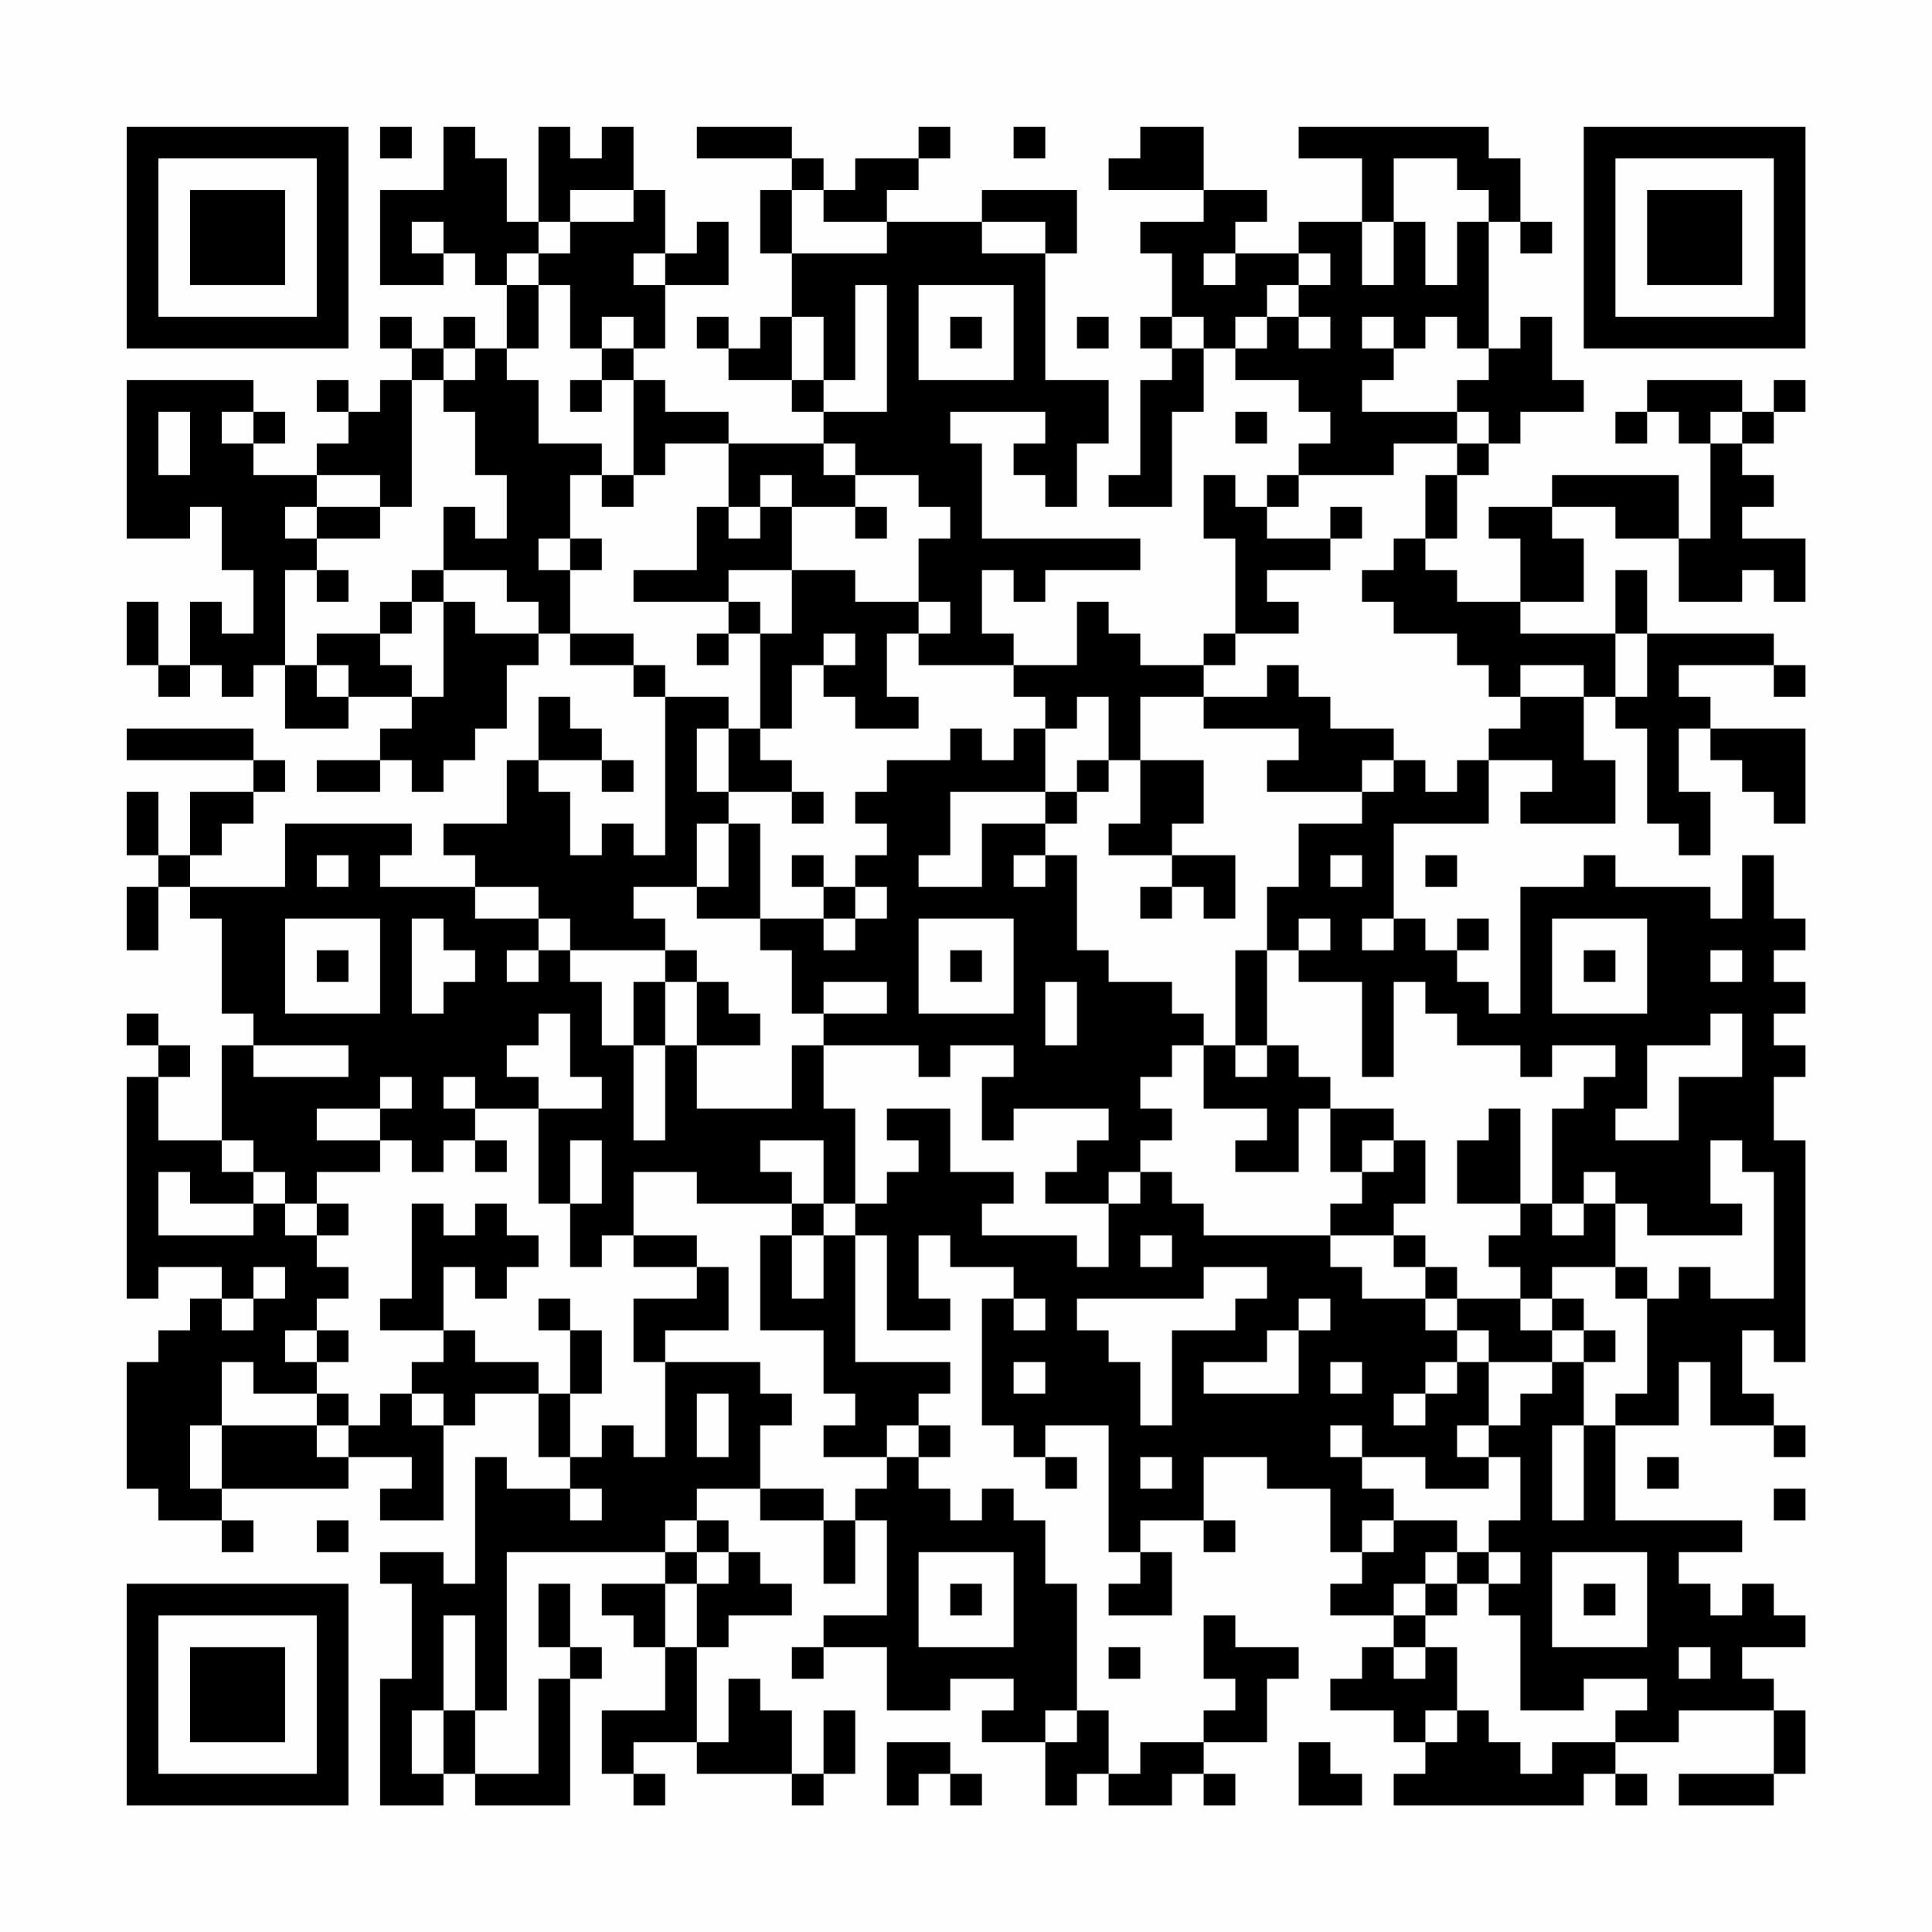
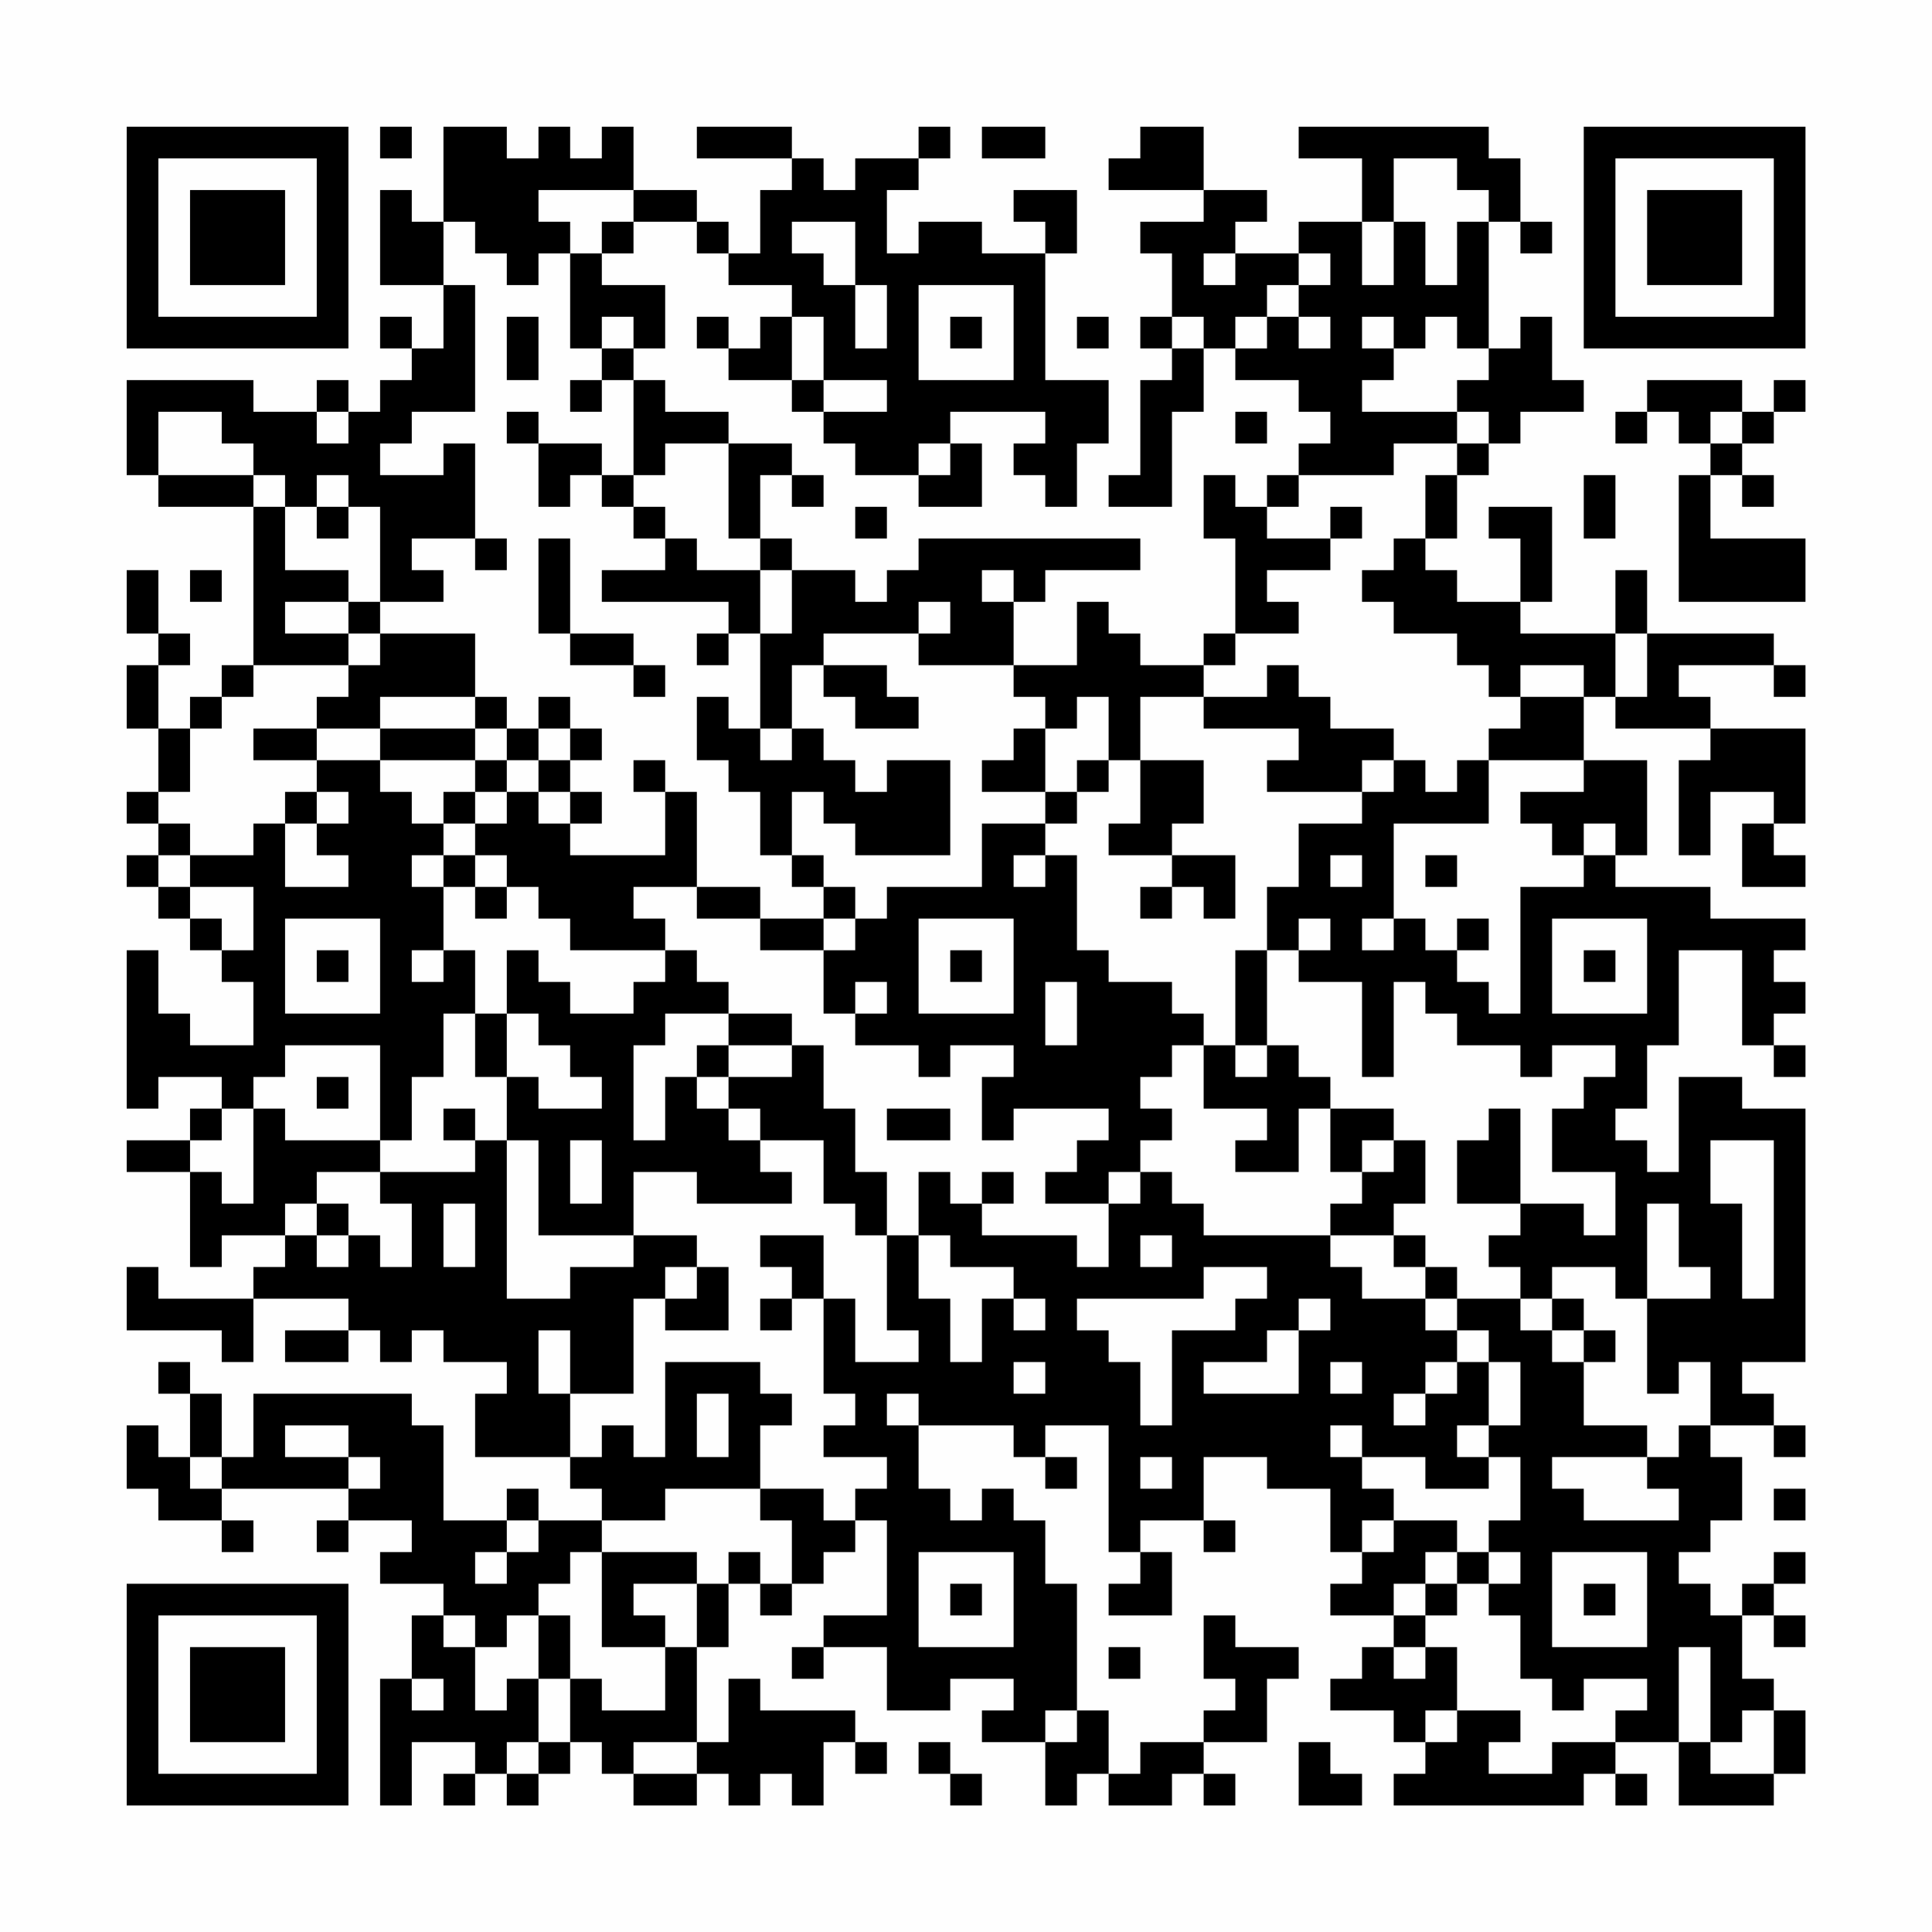
<svg xmlns="http://www.w3.org/2000/svg" version="1.1" width="200" height="200" viewBox="0 0 200 200">
  <rect x="0" y="0" width="200" height="200" fill="#fefefe" />
  <g transform="scale(3.279)">
    <g transform="translate(4,4)">
-       <path fill-rule="evenodd" d="M8 0L8 1L9 1L9 0ZM10 0L10 2L8 2L8 5L10 5L10 4L11 4L11 5L12 5L12 7L11 7L11 6L10 6L10 7L9 7L9 6L8 6L8 7L9 7L9 8L8 8L8 9L7 9L7 8L6 8L6 9L7 9L7 10L6 10L6 11L4 11L4 10L5 10L5 9L4 9L4 8L0 8L0 13L2 13L2 12L3 12L3 14L4 14L4 16L3 16L3 15L2 15L2 17L1 17L1 15L0 15L0 17L1 17L1 18L2 18L2 17L3 17L3 18L4 18L4 17L5 17L5 19L7 19L7 18L9 18L9 19L8 19L8 20L6 20L6 21L8 21L8 20L9 20L9 21L10 21L10 20L11 20L11 19L12 19L12 17L13 17L13 16L14 16L14 17L16 17L16 18L17 18L17 23L16 23L16 22L15 22L15 23L14 23L14 21L13 21L13 20L15 20L15 21L16 21L16 20L15 20L15 19L14 19L14 18L13 18L13 20L12 20L12 22L10 22L10 23L11 23L11 24L8 24L8 23L9 23L9 22L5 22L5 24L2 24L2 23L3 23L3 22L4 22L4 21L5 21L5 20L4 20L4 19L0 19L0 20L4 20L4 21L2 21L2 23L1 23L1 21L0 21L0 23L1 23L1 24L0 24L0 26L1 26L1 24L2 24L2 25L3 25L3 28L4 28L4 29L3 29L3 32L1 32L1 30L2 30L2 29L1 29L1 28L0 28L0 29L1 29L1 30L0 30L0 37L1 37L1 36L3 36L3 37L2 37L2 38L1 38L1 39L0 39L0 43L1 43L1 44L3 44L3 45L4 45L4 44L3 44L3 43L7 43L7 42L9 42L9 43L8 43L8 44L10 44L10 41L11 41L11 40L13 40L13 42L14 42L14 43L12 43L12 42L11 42L11 46L10 46L10 45L8 45L8 46L9 46L9 49L8 49L8 53L10 53L10 52L11 52L11 53L14 53L14 49L15 49L15 48L14 48L14 46L13 46L13 48L14 48L14 49L13 49L13 52L11 52L11 50L12 50L12 45L17 45L17 46L15 46L15 47L16 47L16 48L17 48L17 50L15 50L15 52L16 52L16 53L17 53L17 52L16 52L16 51L18 51L18 52L21 52L21 53L22 53L22 52L23 52L23 50L22 50L22 52L21 52L21 50L20 50L20 49L19 49L19 51L18 51L18 48L19 48L19 47L21 47L21 46L20 46L20 45L19 45L19 44L18 44L18 43L20 43L20 44L22 44L22 46L23 46L23 44L24 44L24 47L22 47L22 48L21 48L21 49L22 49L22 48L24 48L24 50L26 50L26 49L28 49L28 50L27 50L27 51L29 51L29 53L30 53L30 52L31 52L31 53L33 53L33 52L34 52L34 53L35 53L35 52L34 52L34 51L36 51L36 49L37 49L37 48L35 48L35 47L34 47L34 49L35 49L35 50L34 50L34 51L32 51L32 52L31 52L31 50L30 50L30 46L29 46L29 44L28 44L28 43L27 43L27 44L26 44L26 43L25 43L25 42L26 42L26 41L25 41L25 40L26 40L26 39L23 39L23 35L24 35L24 38L26 38L26 37L25 37L25 35L26 35L26 36L28 36L28 37L27 37L27 41L28 41L28 42L29 42L29 43L30 43L30 42L29 42L29 41L31 41L31 45L32 45L32 46L31 46L31 47L33 47L33 45L32 45L32 44L34 44L34 45L35 45L35 44L34 44L34 42L36 42L36 43L38 43L38 45L39 45L39 46L38 46L38 47L40 47L40 48L39 48L39 49L38 49L38 50L40 50L40 51L41 51L41 52L40 52L40 53L46 53L46 52L47 52L47 53L48 53L48 52L47 52L47 51L49 51L49 50L52 50L52 52L49 52L49 53L52 53L52 52L53 52L53 50L52 50L52 49L51 49L51 48L53 48L53 47L52 47L52 46L51 46L51 47L50 47L50 46L49 46L49 45L51 45L51 44L47 44L47 41L49 41L49 39L50 39L50 41L52 41L52 42L53 42L53 41L52 41L52 40L51 40L51 38L52 38L52 39L53 39L53 32L52 32L52 30L53 30L53 29L52 29L52 28L53 28L53 27L52 27L52 26L53 26L53 25L52 25L52 23L51 23L51 25L50 25L50 24L47 24L47 23L46 23L46 24L44 24L44 28L43 28L43 27L42 27L42 26L43 26L43 25L42 25L42 26L41 26L41 25L40 25L40 22L43 22L43 20L45 20L45 21L44 21L44 22L47 22L47 20L46 20L46 18L47 18L47 19L48 19L48 22L49 22L49 23L50 23L50 21L49 21L49 19L50 19L50 20L51 20L51 21L52 21L52 22L53 22L53 19L50 19L50 18L49 18L49 17L52 17L52 18L53 18L53 17L52 17L52 16L48 16L48 14L47 14L47 16L44 16L44 15L46 15L46 13L45 13L45 12L47 12L47 13L49 13L49 15L51 15L51 14L52 14L52 15L53 15L53 13L51 13L51 12L52 12L52 11L51 11L51 10L52 10L52 9L53 9L53 8L52 8L52 9L51 9L51 8L48 8L48 9L47 9L47 10L48 10L48 9L49 9L49 10L50 10L50 13L49 13L49 11L45 11L45 12L43 12L43 13L44 13L44 15L42 15L42 14L41 14L41 13L42 13L42 11L43 11L43 10L44 10L44 9L46 9L46 8L45 8L45 6L44 6L44 7L43 7L43 3L44 3L44 4L45 4L45 3L44 3L44 1L43 1L43 0L37 0L37 1L39 1L39 3L37 3L37 4L35 4L35 3L36 3L36 2L34 2L34 0L32 0L32 1L31 1L31 2L34 2L34 3L32 3L32 4L33 4L33 6L32 6L32 7L33 7L33 8L32 8L32 11L31 11L31 12L33 12L33 9L34 9L34 7L35 7L35 8L37 8L37 9L38 9L38 10L37 10L37 11L36 11L36 12L35 12L35 11L34 11L34 13L35 13L35 16L34 16L34 17L32 17L32 16L31 16L31 15L30 15L30 17L28 17L28 16L27 16L27 14L28 14L28 15L29 15L29 14L32 14L32 13L27 13L27 10L26 10L26 9L29 9L29 10L28 10L28 11L29 11L29 12L30 12L30 10L31 10L31 8L29 8L29 4L30 4L30 2L27 2L27 3L24 3L24 2L25 2L25 1L26 1L26 0L25 0L25 1L23 1L23 2L22 2L22 1L21 1L21 0L18 0L18 1L21 1L21 2L20 2L20 4L21 4L21 6L20 6L20 7L19 7L19 6L18 6L18 7L19 7L19 8L21 8L21 9L22 9L22 10L19 10L19 9L17 9L17 8L16 8L16 7L17 7L17 5L19 5L19 3L18 3L18 4L17 4L17 2L16 2L16 0L15 0L15 1L14 1L14 0L13 0L13 3L12 3L12 1L11 1L11 0ZM28 0L28 1L29 1L29 0ZM40 1L40 3L39 3L39 5L40 5L40 3L41 3L41 5L42 5L42 3L43 3L43 2L42 2L42 1ZM14 2L14 3L13 3L13 4L12 4L12 5L13 5L13 7L12 7L12 8L13 8L13 10L15 10L15 11L14 11L14 13L13 13L13 14L14 14L14 16L16 16L16 17L17 17L17 18L19 18L19 19L18 19L18 21L19 21L19 22L18 22L18 24L16 24L16 25L17 25L17 26L14 26L14 25L13 25L13 24L11 24L11 25L13 25L13 26L12 26L12 27L13 27L13 26L14 26L14 27L15 27L15 29L16 29L16 32L17 32L17 29L18 29L18 31L21 31L21 29L22 29L22 31L23 31L23 34L22 34L22 32L20 32L20 33L21 33L21 34L18 34L18 33L16 33L16 35L15 35L15 36L14 36L14 34L15 34L15 32L14 32L14 34L13 34L13 31L15 31L15 30L14 30L14 28L13 28L13 29L12 29L12 30L13 30L13 31L11 31L11 30L10 30L10 31L11 31L11 32L10 32L10 33L9 33L9 32L8 32L8 31L9 31L9 30L8 30L8 31L6 31L6 32L8 32L8 33L6 33L6 34L5 34L5 33L4 33L4 32L3 32L3 33L4 33L4 34L2 34L2 33L1 33L1 35L4 35L4 34L5 34L5 35L6 35L6 36L7 36L7 37L6 37L6 38L5 38L5 39L6 39L6 40L4 40L4 39L3 39L3 41L2 41L2 43L3 43L3 41L6 41L6 42L7 42L7 41L8 41L8 40L9 40L9 41L10 41L10 40L9 40L9 39L10 39L10 38L11 38L11 39L13 39L13 40L14 40L14 42L15 42L15 41L16 41L16 42L17 42L17 39L20 39L20 40L21 40L21 41L20 41L20 43L22 43L22 44L23 44L23 43L24 43L24 42L25 42L25 41L24 41L24 42L22 42L22 41L23 41L23 40L22 40L22 38L20 38L20 35L21 35L21 37L22 37L22 35L23 35L23 34L24 34L24 33L25 33L25 32L24 32L24 31L26 31L26 33L28 33L28 34L27 34L27 35L30 35L30 36L31 36L31 34L32 34L32 33L33 33L33 34L34 34L34 35L38 35L38 36L39 36L39 37L41 37L41 38L42 38L42 39L41 39L41 40L40 40L40 41L41 41L41 40L42 40L42 39L43 39L43 41L42 41L42 42L43 42L43 43L41 43L41 42L39 42L39 41L38 41L38 42L39 42L39 43L40 43L40 44L39 44L39 45L40 45L40 44L42 44L42 45L41 45L41 46L40 46L40 47L41 47L41 48L40 48L40 49L41 49L41 48L42 48L42 50L41 50L41 51L42 51L42 50L43 50L43 51L44 51L44 52L45 52L45 51L47 51L47 50L48 50L48 49L46 49L46 50L44 50L44 47L43 47L43 46L44 46L44 45L43 45L43 44L44 44L44 42L43 42L43 41L44 41L44 40L45 40L45 39L46 39L46 41L45 41L45 44L46 44L46 41L47 41L47 40L48 40L48 37L49 37L49 36L50 36L50 37L52 37L52 33L51 33L51 32L50 32L50 34L51 34L51 35L48 35L48 34L47 34L47 33L46 33L46 34L45 34L45 31L46 31L46 30L47 30L47 29L45 29L45 30L44 30L44 29L42 29L42 28L41 28L41 27L40 27L40 30L39 30L39 27L37 27L37 26L38 26L38 25L37 25L37 26L36 26L36 24L37 24L37 22L39 22L39 21L40 21L40 20L41 20L41 21L42 21L42 20L43 20L43 19L44 19L44 18L46 18L46 17L44 17L44 18L43 18L43 17L42 17L42 16L40 16L40 15L39 15L39 14L40 14L40 13L41 13L41 11L42 11L42 10L43 10L43 9L42 9L42 8L43 8L43 7L42 7L42 6L41 6L41 7L40 7L40 6L39 6L39 7L40 7L40 8L39 8L39 9L42 9L42 10L40 10L40 11L37 11L37 12L36 12L36 13L38 13L38 14L36 14L36 15L37 15L37 16L35 16L35 17L34 17L34 18L32 18L32 20L31 20L31 18L30 18L30 19L29 19L29 18L28 18L28 17L25 17L25 16L26 16L26 15L25 15L25 13L26 13L26 12L25 12L25 11L23 11L23 10L22 10L22 11L23 11L23 12L21 12L21 11L20 11L20 12L19 12L19 10L17 10L17 11L16 11L16 8L15 8L15 7L16 7L16 6L15 6L15 7L14 7L14 5L13 5L13 4L14 4L14 3L16 3L16 2ZM21 2L21 4L24 4L24 3L22 3L22 2ZM9 3L9 4L10 4L10 3ZM27 3L27 4L29 4L29 3ZM16 4L16 5L17 5L17 4ZM34 4L34 5L35 5L35 4ZM37 4L37 5L36 5L36 6L35 6L35 7L36 7L36 6L37 6L37 7L38 7L38 6L37 6L37 5L38 5L38 4ZM23 5L23 8L22 8L22 6L21 6L21 8L22 8L22 9L24 9L24 5ZM25 5L25 8L28 8L28 5ZM26 6L26 7L27 7L27 6ZM30 6L30 7L31 7L31 6ZM33 6L33 7L34 7L34 6ZM10 7L10 8L9 8L9 12L8 12L8 11L6 11L6 12L5 12L5 13L6 13L6 14L5 14L5 17L6 17L6 18L7 18L7 17L6 17L6 16L8 16L8 17L9 17L9 18L10 18L10 15L11 15L11 16L13 16L13 15L12 15L12 14L10 14L10 12L11 12L11 13L12 13L12 11L11 11L11 9L10 9L10 8L11 8L11 7ZM14 8L14 9L15 9L15 8ZM1 9L1 11L2 11L2 9ZM3 9L3 10L4 10L4 9ZM35 9L35 10L36 10L36 9ZM50 9L50 10L51 10L51 9ZM15 11L15 12L16 12L16 11ZM6 12L6 13L8 13L8 12ZM18 12L18 14L16 14L16 15L19 15L19 16L18 16L18 17L19 17L19 16L20 16L20 19L19 19L19 21L21 21L21 22L22 22L22 21L21 21L21 20L20 20L20 19L21 19L21 17L22 17L22 18L23 18L23 19L25 19L25 18L24 18L24 16L25 16L25 15L23 15L23 14L21 14L21 12L20 12L20 13L19 13L19 12ZM23 12L23 13L24 13L24 12ZM38 12L38 13L39 13L39 12ZM14 13L14 14L15 14L15 13ZM6 14L6 15L7 15L7 14ZM9 14L9 15L8 15L8 16L9 16L9 15L10 15L10 14ZM19 14L19 15L20 15L20 16L21 16L21 14ZM22 16L22 17L23 17L23 16ZM47 16L47 18L48 18L48 16ZM36 17L36 18L34 18L34 19L37 19L37 20L36 20L36 21L39 21L39 20L40 20L40 19L38 19L38 18L37 18L37 17ZM26 19L26 20L24 20L24 21L23 21L23 22L24 22L24 23L23 23L23 24L22 24L22 23L21 23L21 24L22 24L22 25L20 25L20 22L19 22L19 24L18 24L18 25L20 25L20 26L21 26L21 28L22 28L22 29L25 29L25 30L26 30L26 29L28 29L28 30L27 30L27 32L28 32L28 31L31 31L31 32L30 32L30 33L29 33L29 34L31 34L31 33L32 33L32 32L33 32L33 31L32 31L32 30L33 30L33 29L34 29L34 31L36 31L36 32L35 32L35 33L37 33L37 31L38 31L38 33L39 33L39 34L38 34L38 35L40 35L40 36L41 36L41 37L42 37L42 38L43 38L43 39L45 39L45 38L46 38L46 39L47 39L47 38L46 38L46 37L45 37L45 36L47 36L47 37L48 37L48 36L47 36L47 34L46 34L46 35L45 35L45 34L44 34L44 31L43 31L43 32L42 32L42 34L44 34L44 35L43 35L43 36L44 36L44 37L42 37L42 36L41 36L41 35L40 35L40 34L41 34L41 32L40 32L40 31L38 31L38 30L37 30L37 29L36 29L36 26L35 26L35 29L34 29L34 28L33 28L33 27L31 27L31 26L30 26L30 23L29 23L29 22L30 22L30 21L31 21L31 20L30 20L30 21L29 21L29 19L28 19L28 20L27 20L27 19ZM32 20L32 22L31 22L31 23L33 23L33 24L32 24L32 25L33 25L33 24L34 24L34 25L35 25L35 23L33 23L33 22L34 22L34 20ZM26 21L26 23L25 23L25 24L27 24L27 22L29 22L29 21ZM6 23L6 24L7 24L7 23ZM28 23L28 24L29 24L29 23ZM38 23L38 24L39 24L39 23ZM41 23L41 24L42 24L42 23ZM23 24L23 25L22 25L22 26L23 26L23 25L24 25L24 24ZM5 25L5 28L8 28L8 25ZM9 25L9 28L10 28L10 27L11 27L11 26L10 26L10 25ZM25 25L25 28L28 28L28 25ZM39 25L39 26L40 26L40 25ZM45 25L45 28L48 28L48 25ZM6 26L6 27L7 27L7 26ZM17 26L17 27L16 27L16 29L17 29L17 27L18 27L18 29L20 29L20 28L19 28L19 27L18 27L18 26ZM26 26L26 27L27 27L27 26ZM46 26L46 27L47 27L47 26ZM50 26L50 27L51 27L51 26ZM22 27L22 28L24 28L24 27ZM29 27L29 29L30 29L30 27ZM50 28L50 29L48 29L48 31L47 31L47 32L49 32L49 30L51 30L51 28ZM4 29L4 30L7 30L7 29ZM35 29L35 30L36 30L36 29ZM11 32L11 33L12 33L12 32ZM39 32L39 33L40 33L40 32ZM6 34L6 35L7 35L7 34ZM9 34L9 37L8 37L8 38L10 38L10 36L11 36L11 37L12 37L12 36L13 36L13 35L12 35L12 34L11 34L11 35L10 35L10 34ZM21 34L21 35L22 35L22 34ZM16 35L16 36L18 36L18 37L16 37L16 39L17 39L17 38L19 38L19 36L18 36L18 35ZM32 35L32 36L33 36L33 35ZM4 36L4 37L3 37L3 38L4 38L4 37L5 37L5 36ZM34 36L34 37L30 37L30 38L31 38L31 39L32 39L32 41L33 41L33 38L35 38L35 37L36 37L36 36ZM13 37L13 38L14 38L14 40L15 40L15 38L14 38L14 37ZM28 37L28 38L29 38L29 37ZM37 37L37 38L36 38L36 39L34 39L34 40L37 40L37 38L38 38L38 37ZM44 37L44 38L45 38L45 37ZM6 38L6 39L7 39L7 38ZM28 39L28 40L29 40L29 39ZM38 39L38 40L39 40L39 39ZM6 40L6 41L7 41L7 40ZM18 40L18 42L19 42L19 40ZM32 42L32 43L33 43L33 42ZM48 42L48 43L49 43L49 42ZM14 43L14 44L15 44L15 43ZM52 43L52 44L53 44L53 43ZM6 44L6 45L7 45L7 44ZM17 44L17 45L18 45L18 46L17 46L17 48L18 48L18 46L19 46L19 45L18 45L18 44ZM25 45L25 48L28 48L28 45ZM42 45L42 46L41 46L41 47L42 47L42 46L43 46L43 45ZM45 45L45 48L48 48L48 45ZM26 46L26 47L27 47L27 46ZM46 46L46 47L47 47L47 46ZM10 47L10 50L9 50L9 52L10 52L10 50L11 50L11 47ZM31 48L31 49L32 49L32 48ZM49 48L49 49L50 49L50 48ZM29 50L29 51L30 51L30 50ZM24 51L24 53L25 53L25 52L26 52L26 53L27 53L27 52L26 52L26 51ZM37 51L37 53L39 53L39 52L38 52L38 51ZM0 0L0 7L7 7L7 0ZM1 1L1 6L6 6L6 1ZM2 2L2 5L5 5L5 2ZM46 0L46 7L53 7L53 0ZM47 1L47 6L52 6L52 1ZM48 2L48 5L51 5L51 2ZM0 46L0 53L7 53L7 46ZM1 47L1 52L6 52L6 47ZM2 48L2 51L5 51L5 48Z" fill="#000000" />
+       <path fill-rule="evenodd" d="M8 0L8 1L9 1L9 0ZM10 0L10 3L9 3L9 2L8 2L8 5L10 5L10 7L9 7L9 6L8 6L8 7L9 7L9 8L8 8L8 9L7 9L7 8L6 8L6 9L4 9L4 8L0 8L0 11L1 11L1 12L4 12L4 17L3 17L3 18L2 18L2 19L1 19L1 17L2 17L2 16L1 16L1 14L0 14L0 16L1 16L1 17L0 17L0 19L1 19L1 21L0 21L0 22L1 22L1 23L0 23L0 24L1 24L1 25L2 25L2 26L3 26L3 27L4 27L4 29L2 29L2 28L1 28L1 26L0 26L0 31L1 31L1 30L3 30L3 31L2 31L2 32L0 32L0 33L2 33L2 36L3 36L3 35L5 35L5 36L4 36L4 37L1 37L1 36L0 36L0 38L3 38L3 39L4 39L4 37L7 37L7 38L5 38L5 39L7 39L7 38L8 38L8 39L9 39L9 38L10 38L10 39L12 39L12 40L11 40L11 42L14 42L14 43L15 43L15 44L13 44L13 43L12 43L12 44L10 44L10 41L9 41L9 40L4 40L4 42L3 42L3 40L2 40L2 39L1 39L1 40L2 40L2 42L1 42L1 41L0 41L0 43L1 43L1 44L3 44L3 45L4 45L4 44L3 44L3 43L7 43L7 44L6 44L6 45L7 45L7 44L9 44L9 45L8 45L8 46L10 46L10 47L9 47L9 49L8 49L8 53L9 53L9 51L11 51L11 52L10 52L10 53L11 53L11 52L12 52L12 53L13 53L13 52L14 52L14 51L15 51L15 52L16 52L16 53L18 53L18 52L19 52L19 53L20 53L20 52L21 52L21 53L22 53L22 51L23 51L23 52L24 52L24 51L23 51L23 50L20 50L20 49L19 49L19 51L18 51L18 48L19 48L19 46L20 46L20 47L21 47L21 46L22 46L22 45L23 45L23 44L24 44L24 47L22 47L22 48L21 48L21 49L22 49L22 48L24 48L24 50L26 50L26 49L28 49L28 50L27 50L27 51L29 51L29 53L30 53L30 52L31 52L31 53L33 53L33 52L34 52L34 53L35 53L35 52L34 52L34 51L36 51L36 49L37 49L37 48L35 48L35 47L34 47L34 49L35 49L35 50L34 50L34 51L32 51L32 52L31 52L31 50L30 50L30 46L29 46L29 44L28 44L28 43L27 43L27 44L26 44L26 43L25 43L25 41L28 41L28 42L29 42L29 43L30 43L30 42L29 42L29 41L31 41L31 45L32 45L32 46L31 46L31 47L33 47L33 45L32 45L32 44L34 44L34 45L35 45L35 44L34 44L34 42L36 42L36 43L38 43L38 45L39 45L39 46L38 46L38 47L40 47L40 48L39 48L39 49L38 49L38 50L40 50L40 51L41 51L41 52L40 52L40 53L46 53L46 52L47 52L47 53L48 53L48 52L47 52L47 51L49 51L49 53L52 53L52 52L53 52L53 50L52 50L52 49L51 49L51 47L52 47L52 48L53 48L53 47L52 47L52 46L53 46L53 45L52 45L52 46L51 46L51 47L50 47L50 46L49 46L49 45L50 45L50 44L51 44L51 42L50 42L50 41L52 41L52 42L53 42L53 41L52 41L52 40L51 40L51 39L53 39L53 31L51 31L51 30L49 30L49 33L48 33L48 32L47 32L47 31L48 31L48 29L49 29L49 26L51 26L51 29L52 29L52 30L53 30L53 29L52 29L52 28L53 28L53 27L52 27L52 26L53 26L53 25L50 25L50 24L47 24L47 23L48 23L48 20L46 20L46 18L47 18L47 19L50 19L50 20L49 20L49 23L50 23L50 21L52 21L52 22L51 22L51 24L53 24L53 23L52 23L52 22L53 22L53 19L50 19L50 18L49 18L49 17L52 17L52 18L53 18L53 17L52 17L52 16L48 16L48 14L47 14L47 16L44 16L44 15L45 15L45 12L43 12L43 13L44 13L44 15L42 15L42 14L41 14L41 13L42 13L42 11L43 11L43 10L44 10L44 9L46 9L46 8L45 8L45 6L44 6L44 7L43 7L43 3L44 3L44 4L45 4L45 3L44 3L44 1L43 1L43 0L37 0L37 1L39 1L39 3L37 3L37 4L35 4L35 3L36 3L36 2L34 2L34 0L32 0L32 1L31 1L31 2L34 2L34 3L32 3L32 4L33 4L33 6L32 6L32 7L33 7L33 8L32 8L32 11L31 11L31 12L33 12L33 9L34 9L34 7L35 7L35 8L37 8L37 9L38 9L38 10L37 10L37 11L36 11L36 12L35 12L35 11L34 11L34 13L35 13L35 16L34 16L34 17L32 17L32 16L31 16L31 15L30 15L30 17L28 17L28 15L29 15L29 14L32 14L32 13L25 13L25 14L24 14L24 15L23 15L23 14L21 14L21 13L20 13L20 11L21 11L21 12L22 12L22 11L21 11L21 10L19 10L19 9L17 9L17 8L16 8L16 7L17 7L17 5L15 5L15 4L16 4L16 3L18 3L18 4L19 4L19 5L21 5L21 6L20 6L20 7L19 7L19 6L18 6L18 7L19 7L19 8L21 8L21 9L22 9L22 10L23 10L23 11L25 11L25 12L27 12L27 10L26 10L26 9L29 9L29 10L28 10L28 11L29 11L29 12L30 12L30 10L31 10L31 8L29 8L29 4L30 4L30 2L28 2L28 3L29 3L29 4L27 4L27 3L25 3L25 4L24 4L24 2L25 2L25 1L26 1L26 0L25 0L25 1L23 1L23 2L22 2L22 1L21 1L21 0L18 0L18 1L21 1L21 2L20 2L20 4L19 4L19 3L18 3L18 2L16 2L16 0L15 0L15 1L14 1L14 0L13 0L13 1L12 1L12 0ZM27 0L27 1L29 1L29 0ZM40 1L40 3L39 3L39 5L40 5L40 3L41 3L41 5L42 5L42 3L43 3L43 2L42 2L42 1ZM13 2L13 3L14 3L14 4L13 4L13 5L12 5L12 4L11 4L11 3L10 3L10 5L11 5L11 9L9 9L9 10L8 10L8 11L10 11L10 10L11 10L11 13L9 13L9 14L10 14L10 15L8 15L8 12L7 12L7 11L6 11L6 12L5 12L5 11L4 11L4 10L3 10L3 9L1 9L1 11L4 11L4 12L5 12L5 14L7 14L7 15L5 15L5 16L7 16L7 17L4 17L4 18L3 18L3 19L2 19L2 21L1 21L1 22L2 22L2 23L1 23L1 24L2 24L2 25L3 25L3 26L4 26L4 24L2 24L2 23L4 23L4 22L5 22L5 24L7 24L7 23L6 23L6 22L7 22L7 21L6 21L6 20L8 20L8 21L9 21L9 22L10 22L10 23L9 23L9 24L10 24L10 26L9 26L9 27L10 27L10 26L11 26L11 28L10 28L10 30L9 30L9 32L8 32L8 29L5 29L5 30L4 30L4 31L3 31L3 32L2 32L2 33L3 33L3 34L4 34L4 31L5 31L5 32L8 32L8 33L6 33L6 34L5 34L5 35L6 35L6 36L7 36L7 35L8 35L8 36L9 36L9 34L8 34L8 33L11 33L11 32L12 32L12 37L14 37L14 36L16 36L16 35L18 35L18 36L17 36L17 37L16 37L16 40L14 40L14 38L13 38L13 40L14 40L14 42L15 42L15 41L16 41L16 42L17 42L17 39L20 39L20 40L21 40L21 41L20 41L20 43L17 43L17 44L15 44L15 45L14 45L14 46L13 46L13 47L12 47L12 48L11 48L11 47L10 47L10 48L11 48L11 50L12 50L12 49L13 49L13 51L12 51L12 52L13 52L13 51L14 51L14 49L15 49L15 50L17 50L17 48L18 48L18 46L19 46L19 45L20 45L20 46L21 46L21 44L20 44L20 43L22 43L22 44L23 44L23 43L24 43L24 42L22 42L22 41L23 41L23 40L22 40L22 37L23 37L23 39L25 39L25 38L24 38L24 35L25 35L25 37L26 37L26 39L27 39L27 37L28 37L28 38L29 38L29 37L28 37L28 36L26 36L26 35L25 35L25 33L26 33L26 34L27 34L27 35L30 35L30 36L31 36L31 34L32 34L32 33L33 33L33 34L34 34L34 35L38 35L38 36L39 36L39 37L41 37L41 38L42 38L42 39L41 39L41 40L40 40L40 41L41 41L41 40L42 40L42 39L43 39L43 41L42 41L42 42L43 42L43 43L41 43L41 42L39 42L39 41L38 41L38 42L39 42L39 43L40 43L40 44L39 44L39 45L40 45L40 44L42 44L42 45L41 45L41 46L40 46L40 47L41 47L41 48L40 48L40 49L41 49L41 48L42 48L42 50L41 50L41 51L42 51L42 50L44 50L44 51L43 51L43 52L45 52L45 51L47 51L47 50L48 50L48 49L46 49L46 50L45 50L45 49L44 49L44 47L43 47L43 46L44 46L44 45L43 45L43 44L44 44L44 42L43 42L43 41L44 41L44 39L43 39L43 38L42 38L42 37L44 37L44 38L45 38L45 39L46 39L46 41L48 41L48 42L45 42L45 43L46 43L46 44L49 44L49 43L48 43L48 42L49 42L49 41L50 41L50 39L49 39L49 40L48 40L48 37L50 37L50 36L49 36L49 34L48 34L48 37L47 37L47 36L45 36L45 37L44 37L44 36L43 36L43 35L44 35L44 34L46 34L46 35L47 35L47 33L45 33L45 31L46 31L46 30L47 30L47 29L45 29L45 30L44 30L44 29L42 29L42 28L41 28L41 27L40 27L40 30L39 30L39 27L37 27L37 26L38 26L38 25L37 25L37 26L36 26L36 24L37 24L37 22L39 22L39 21L40 21L40 20L41 20L41 21L42 21L42 20L43 20L43 22L40 22L40 25L39 25L39 26L40 26L40 25L41 25L41 26L42 26L42 27L43 27L43 28L44 28L44 24L46 24L46 23L47 23L47 22L46 22L46 23L45 23L45 22L44 22L44 21L46 21L46 20L43 20L43 19L44 19L44 18L46 18L46 17L44 17L44 18L43 18L43 17L42 17L42 16L40 16L40 15L39 15L39 14L40 14L40 13L41 13L41 11L42 11L42 10L43 10L43 9L42 9L42 8L43 8L43 7L42 7L42 6L41 6L41 7L40 7L40 6L39 6L39 7L40 7L40 8L39 8L39 9L42 9L42 10L40 10L40 11L37 11L37 12L36 12L36 13L38 13L38 14L36 14L36 15L37 15L37 16L35 16L35 17L34 17L34 18L32 18L32 20L31 20L31 18L30 18L30 19L29 19L29 18L28 18L28 17L25 17L25 16L26 16L26 15L25 15L25 16L22 16L22 17L21 17L21 19L20 19L20 16L21 16L21 14L20 14L20 13L19 13L19 10L17 10L17 11L16 11L16 8L15 8L15 7L16 7L16 6L15 6L15 7L14 7L14 4L15 4L15 3L16 3L16 2ZM21 3L21 4L22 4L22 5L23 5L23 7L24 7L24 5L23 5L23 3ZM34 4L34 5L35 5L35 4ZM37 4L37 5L36 5L36 6L35 6L35 7L36 7L36 6L37 6L37 7L38 7L38 6L37 6L37 5L38 5L38 4ZM25 5L25 8L28 8L28 5ZM12 6L12 8L13 8L13 6ZM21 6L21 8L22 8L22 9L24 9L24 8L22 8L22 6ZM26 6L26 7L27 7L27 6ZM30 6L30 7L31 7L31 6ZM33 6L33 7L34 7L34 6ZM14 8L14 9L15 9L15 8ZM48 8L48 9L47 9L47 10L48 10L48 9L49 9L49 10L50 10L50 11L49 11L49 15L53 15L53 13L50 13L50 11L51 11L51 12L52 12L52 11L51 11L51 10L52 10L52 9L53 9L53 8L52 8L52 9L51 9L51 8ZM6 9L6 10L7 10L7 9ZM12 9L12 10L13 10L13 12L14 12L14 11L15 11L15 12L16 12L16 13L17 13L17 14L15 14L15 15L19 15L19 16L18 16L18 17L19 17L19 16L20 16L20 14L18 14L18 13L17 13L17 12L16 12L16 11L15 11L15 10L13 10L13 9ZM35 9L35 10L36 10L36 9ZM50 9L50 10L51 10L51 9ZM25 10L25 11L26 11L26 10ZM46 11L46 13L47 13L47 11ZM6 12L6 13L7 13L7 12ZM23 12L23 13L24 13L24 12ZM38 12L38 13L39 13L39 12ZM11 13L11 14L12 14L12 13ZM13 13L13 16L14 16L14 17L16 17L16 18L17 18L17 17L16 17L16 16L14 16L14 13ZM2 14L2 15L3 15L3 14ZM27 14L27 15L28 15L28 14ZM7 15L7 16L8 16L8 17L7 17L7 18L6 18L6 19L4 19L4 20L6 20L6 19L8 19L8 20L11 20L11 21L10 21L10 22L11 22L11 23L10 23L10 24L11 24L11 25L12 25L12 24L13 24L13 25L14 25L14 26L17 26L17 27L16 27L16 28L14 28L14 27L13 27L13 26L12 26L12 28L11 28L11 30L12 30L12 32L13 32L13 35L16 35L16 33L18 33L18 34L21 34L21 33L20 33L20 32L22 32L22 34L23 34L23 35L24 35L24 33L23 33L23 31L22 31L22 29L21 29L21 28L19 28L19 27L18 27L18 26L17 26L17 25L16 25L16 24L18 24L18 25L20 25L20 26L22 26L22 28L23 28L23 29L25 29L25 30L26 30L26 29L28 29L28 30L27 30L27 32L28 32L28 31L31 31L31 32L30 32L30 33L29 33L29 34L31 34L31 33L32 33L32 32L33 32L33 31L32 31L32 30L33 30L33 29L34 29L34 31L36 31L36 32L35 32L35 33L37 33L37 31L38 31L38 33L39 33L39 34L38 34L38 35L40 35L40 36L41 36L41 37L42 37L42 36L41 36L41 35L40 35L40 34L41 34L41 32L40 32L40 31L38 31L38 30L37 30L37 29L36 29L36 26L35 26L35 29L34 29L34 28L33 28L33 27L31 27L31 26L30 26L30 23L29 23L29 22L30 22L30 21L31 21L31 20L30 20L30 21L29 21L29 19L28 19L28 20L27 20L27 21L29 21L29 22L27 22L27 24L24 24L24 25L23 25L23 24L22 24L22 23L21 23L21 21L22 21L22 22L23 22L23 23L26 23L26 20L24 20L24 21L23 21L23 20L22 20L22 19L21 19L21 20L20 20L20 19L19 19L19 18L18 18L18 20L19 20L19 21L20 21L20 23L21 23L21 24L22 24L22 25L20 25L20 24L18 24L18 21L17 21L17 20L16 20L16 21L17 21L17 23L14 23L14 22L15 22L15 21L14 21L14 20L15 20L15 19L14 19L14 18L13 18L13 19L12 19L12 18L11 18L11 16L8 16L8 15ZM47 16L47 18L48 18L48 16ZM22 17L22 18L23 18L23 19L25 19L25 18L24 18L24 17ZM36 17L36 18L34 18L34 19L37 19L37 20L36 20L36 21L39 21L39 20L40 20L40 19L38 19L38 18L37 18L37 17ZM8 18L8 19L11 19L11 20L12 20L12 21L11 21L11 22L12 22L12 21L13 21L13 22L14 22L14 21L13 21L13 20L14 20L14 19L13 19L13 20L12 20L12 19L11 19L11 18ZM32 20L32 22L31 22L31 23L33 23L33 24L32 24L32 25L33 25L33 24L34 24L34 25L35 25L35 23L33 23L33 22L34 22L34 20ZM5 21L5 22L6 22L6 21ZM11 23L11 24L12 24L12 23ZM28 23L28 24L29 24L29 23ZM38 23L38 24L39 24L39 23ZM41 23L41 24L42 24L42 23ZM5 25L5 28L8 28L8 25ZM22 25L22 26L23 26L23 25ZM25 25L25 28L28 28L28 25ZM42 25L42 26L43 26L43 25ZM45 25L45 28L48 28L48 25ZM6 26L6 27L7 27L7 26ZM26 26L26 27L27 27L27 26ZM46 26L46 27L47 27L47 26ZM23 27L23 28L24 28L24 27ZM29 27L29 29L30 29L30 27ZM12 28L12 30L13 30L13 31L15 31L15 30L14 30L14 29L13 29L13 28ZM17 28L17 29L16 29L16 32L17 32L17 30L18 30L18 31L19 31L19 32L20 32L20 31L19 31L19 30L21 30L21 29L19 29L19 28ZM18 29L18 30L19 30L19 29ZM35 29L35 30L36 30L36 29ZM6 30L6 31L7 31L7 30ZM10 31L10 32L11 32L11 31ZM24 31L24 32L26 32L26 31ZM43 31L43 32L42 32L42 34L44 34L44 31ZM14 32L14 34L15 34L15 32ZM39 32L39 33L40 33L40 32ZM50 32L50 34L51 34L51 37L52 37L52 32ZM27 33L27 34L28 34L28 33ZM6 34L6 35L7 35L7 34ZM10 34L10 36L11 36L11 34ZM20 35L20 36L21 36L21 37L20 37L20 38L21 38L21 37L22 37L22 35ZM32 35L32 36L33 36L33 35ZM18 36L18 37L17 37L17 38L19 38L19 36ZM34 36L34 37L30 37L30 38L31 38L31 39L32 39L32 41L33 41L33 38L35 38L35 37L36 37L36 36ZM37 37L37 38L36 38L36 39L34 39L34 40L37 40L37 38L38 38L38 37ZM45 37L45 38L46 38L46 39L47 39L47 38L46 38L46 37ZM28 39L28 40L29 40L29 39ZM38 39L38 40L39 40L39 39ZM18 40L18 42L19 42L19 40ZM24 40L24 41L25 41L25 40ZM5 41L5 42L7 42L7 43L8 43L8 42L7 42L7 41ZM2 42L2 43L3 43L3 42ZM32 42L32 43L33 43L33 42ZM52 43L52 44L53 44L53 43ZM12 44L12 45L11 45L11 46L12 46L12 45L13 45L13 44ZM15 45L15 48L17 48L17 47L16 47L16 46L18 46L18 45ZM25 45L25 48L28 48L28 45ZM42 45L42 46L41 46L41 47L42 47L42 46L43 46L43 45ZM45 45L45 48L48 48L48 45ZM26 46L26 47L27 47L27 46ZM46 46L46 47L47 47L47 46ZM13 47L13 49L14 49L14 47ZM31 48L31 49L32 49L32 48ZM49 48L49 51L50 51L50 52L52 52L52 50L51 50L51 51L50 51L50 48ZM9 49L9 50L10 50L10 49ZM29 50L29 51L30 51L30 50ZM16 51L16 52L18 52L18 51ZM25 51L25 52L26 52L26 53L27 53L27 52L26 52L26 51ZM37 51L37 53L39 53L39 52L38 52L38 51ZM0 0L0 7L7 7L7 0ZM1 1L1 6L6 6L6 1ZM2 2L2 5L5 5L5 2ZM46 0L46 7L53 7L53 0ZM47 1L47 6L52 6L52 1ZM48 2L48 5L51 5L51 2ZM0 46L0 53L7 53L7 46ZM1 47L1 52L6 52L6 47ZM2 48L2 51L5 51L5 48Z" fill="#000000" />
    </g>
  </g>
</svg>
